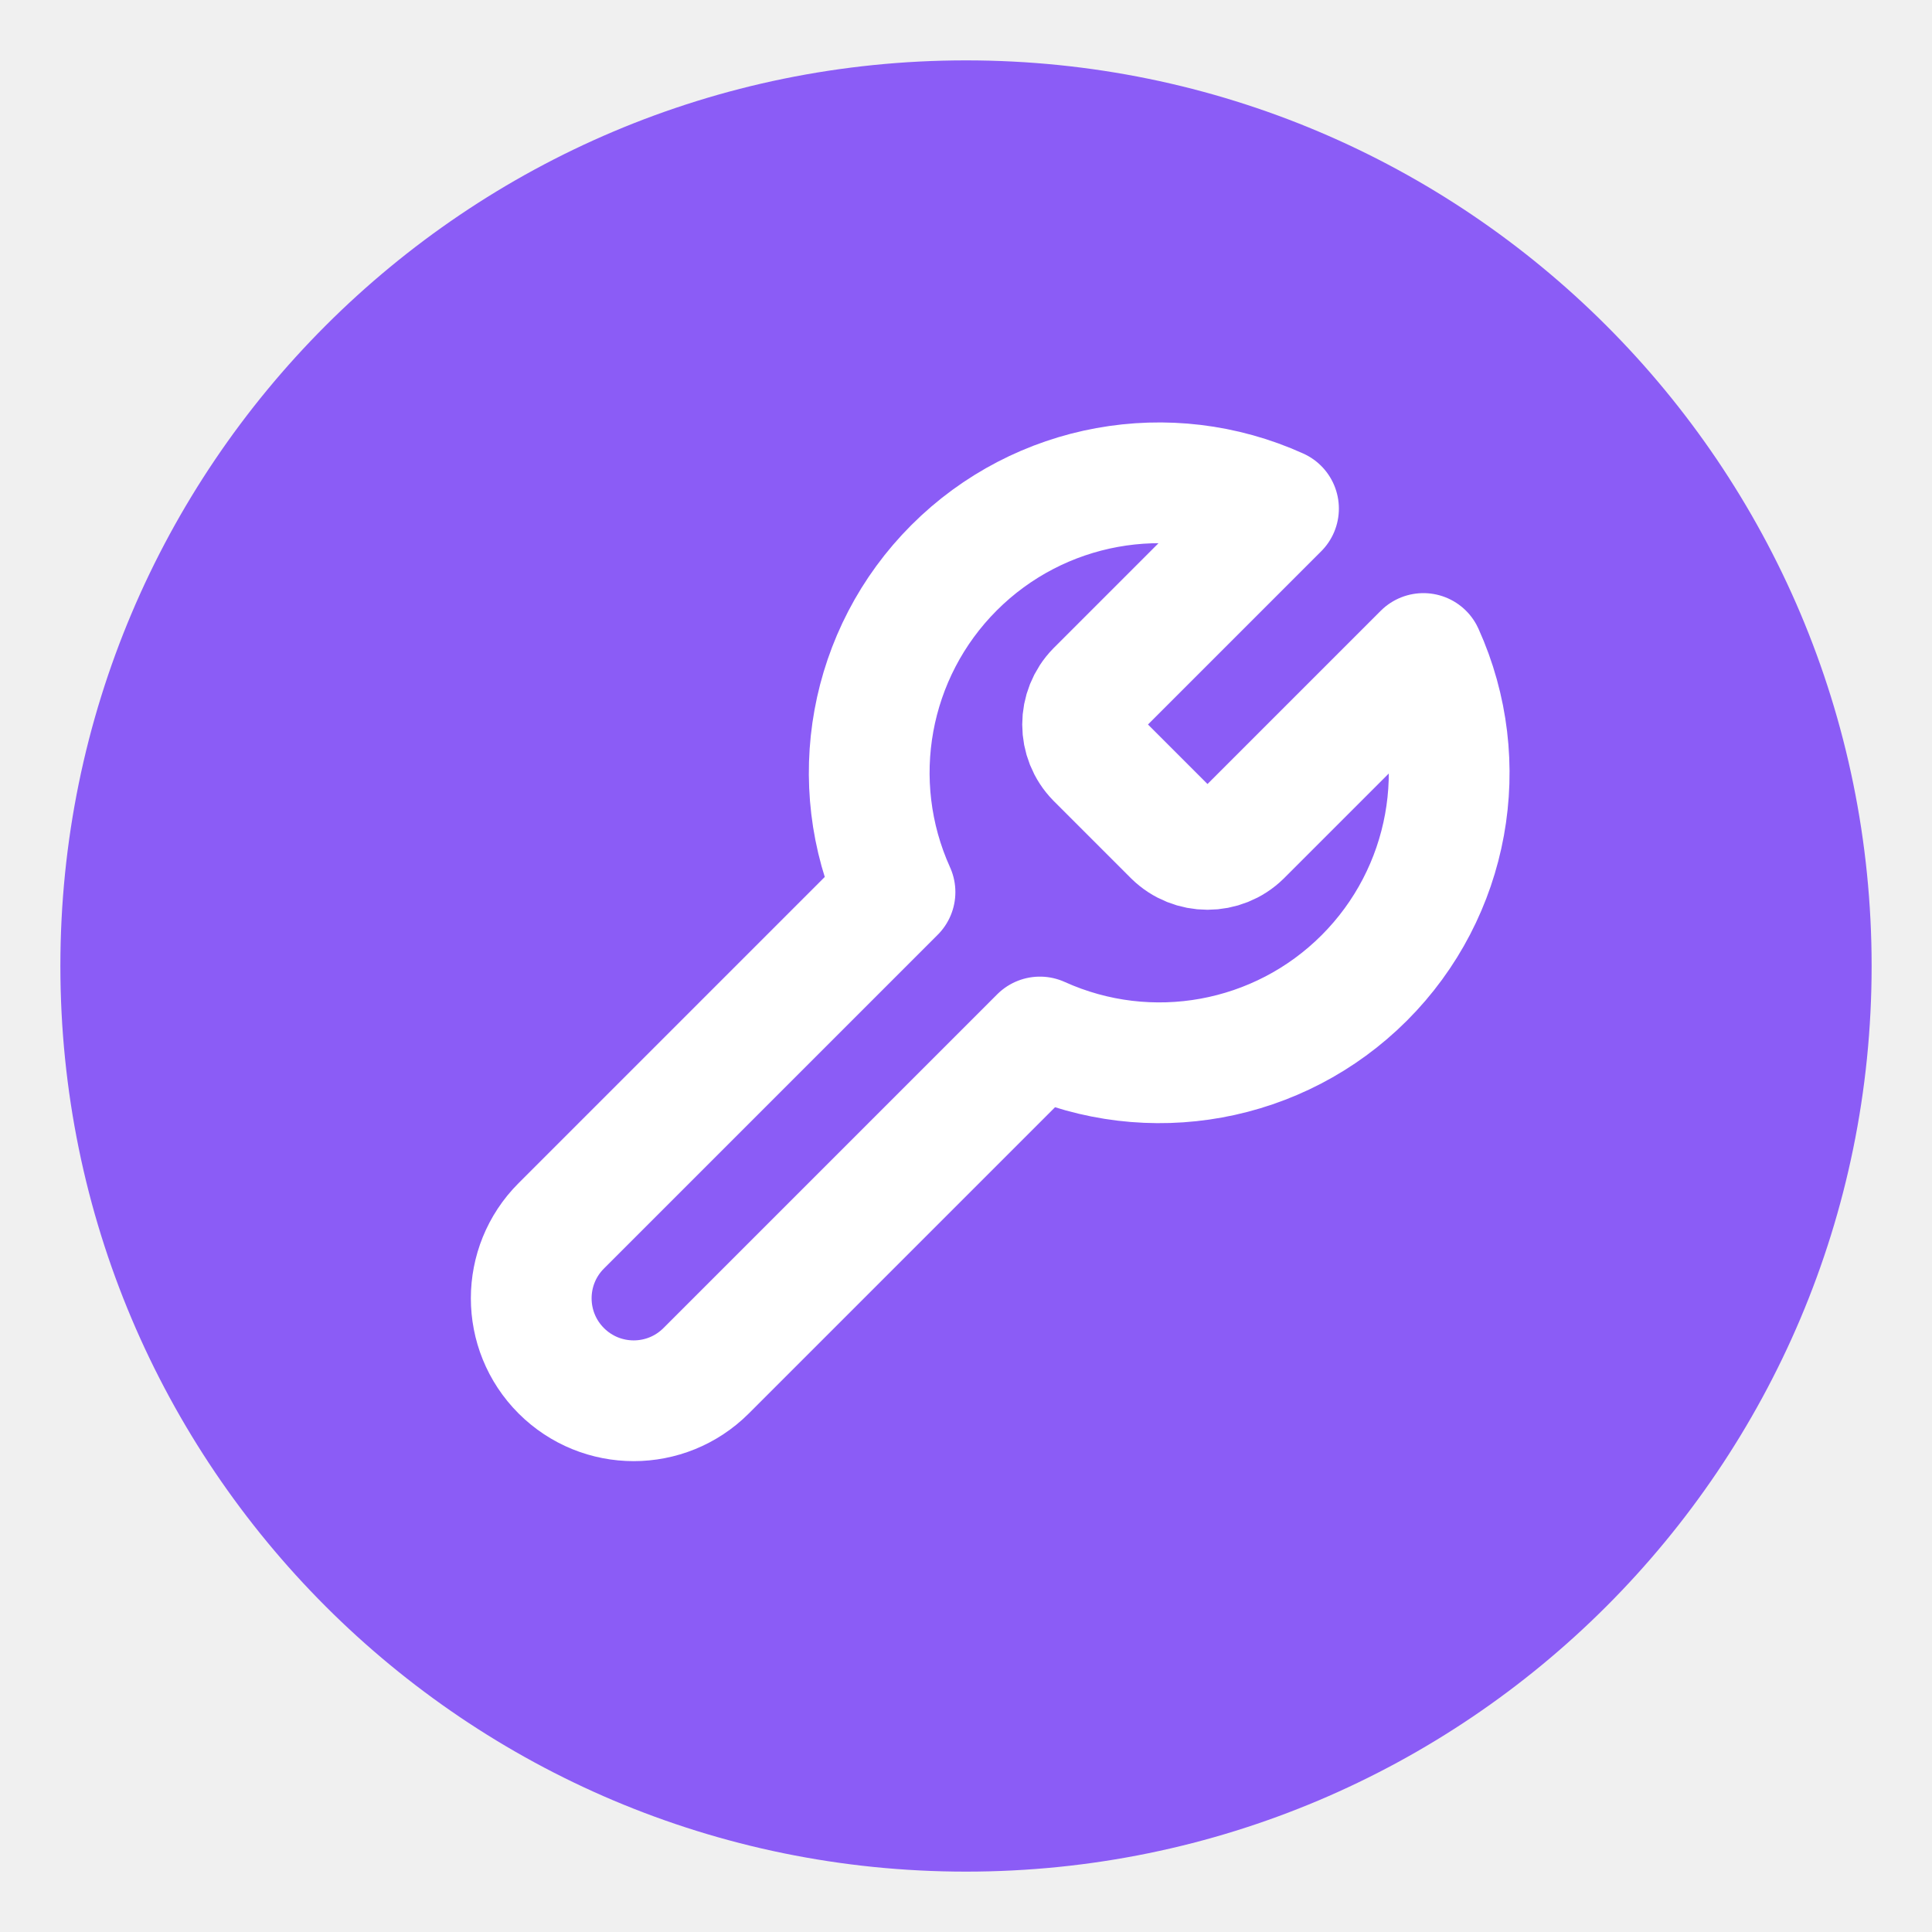
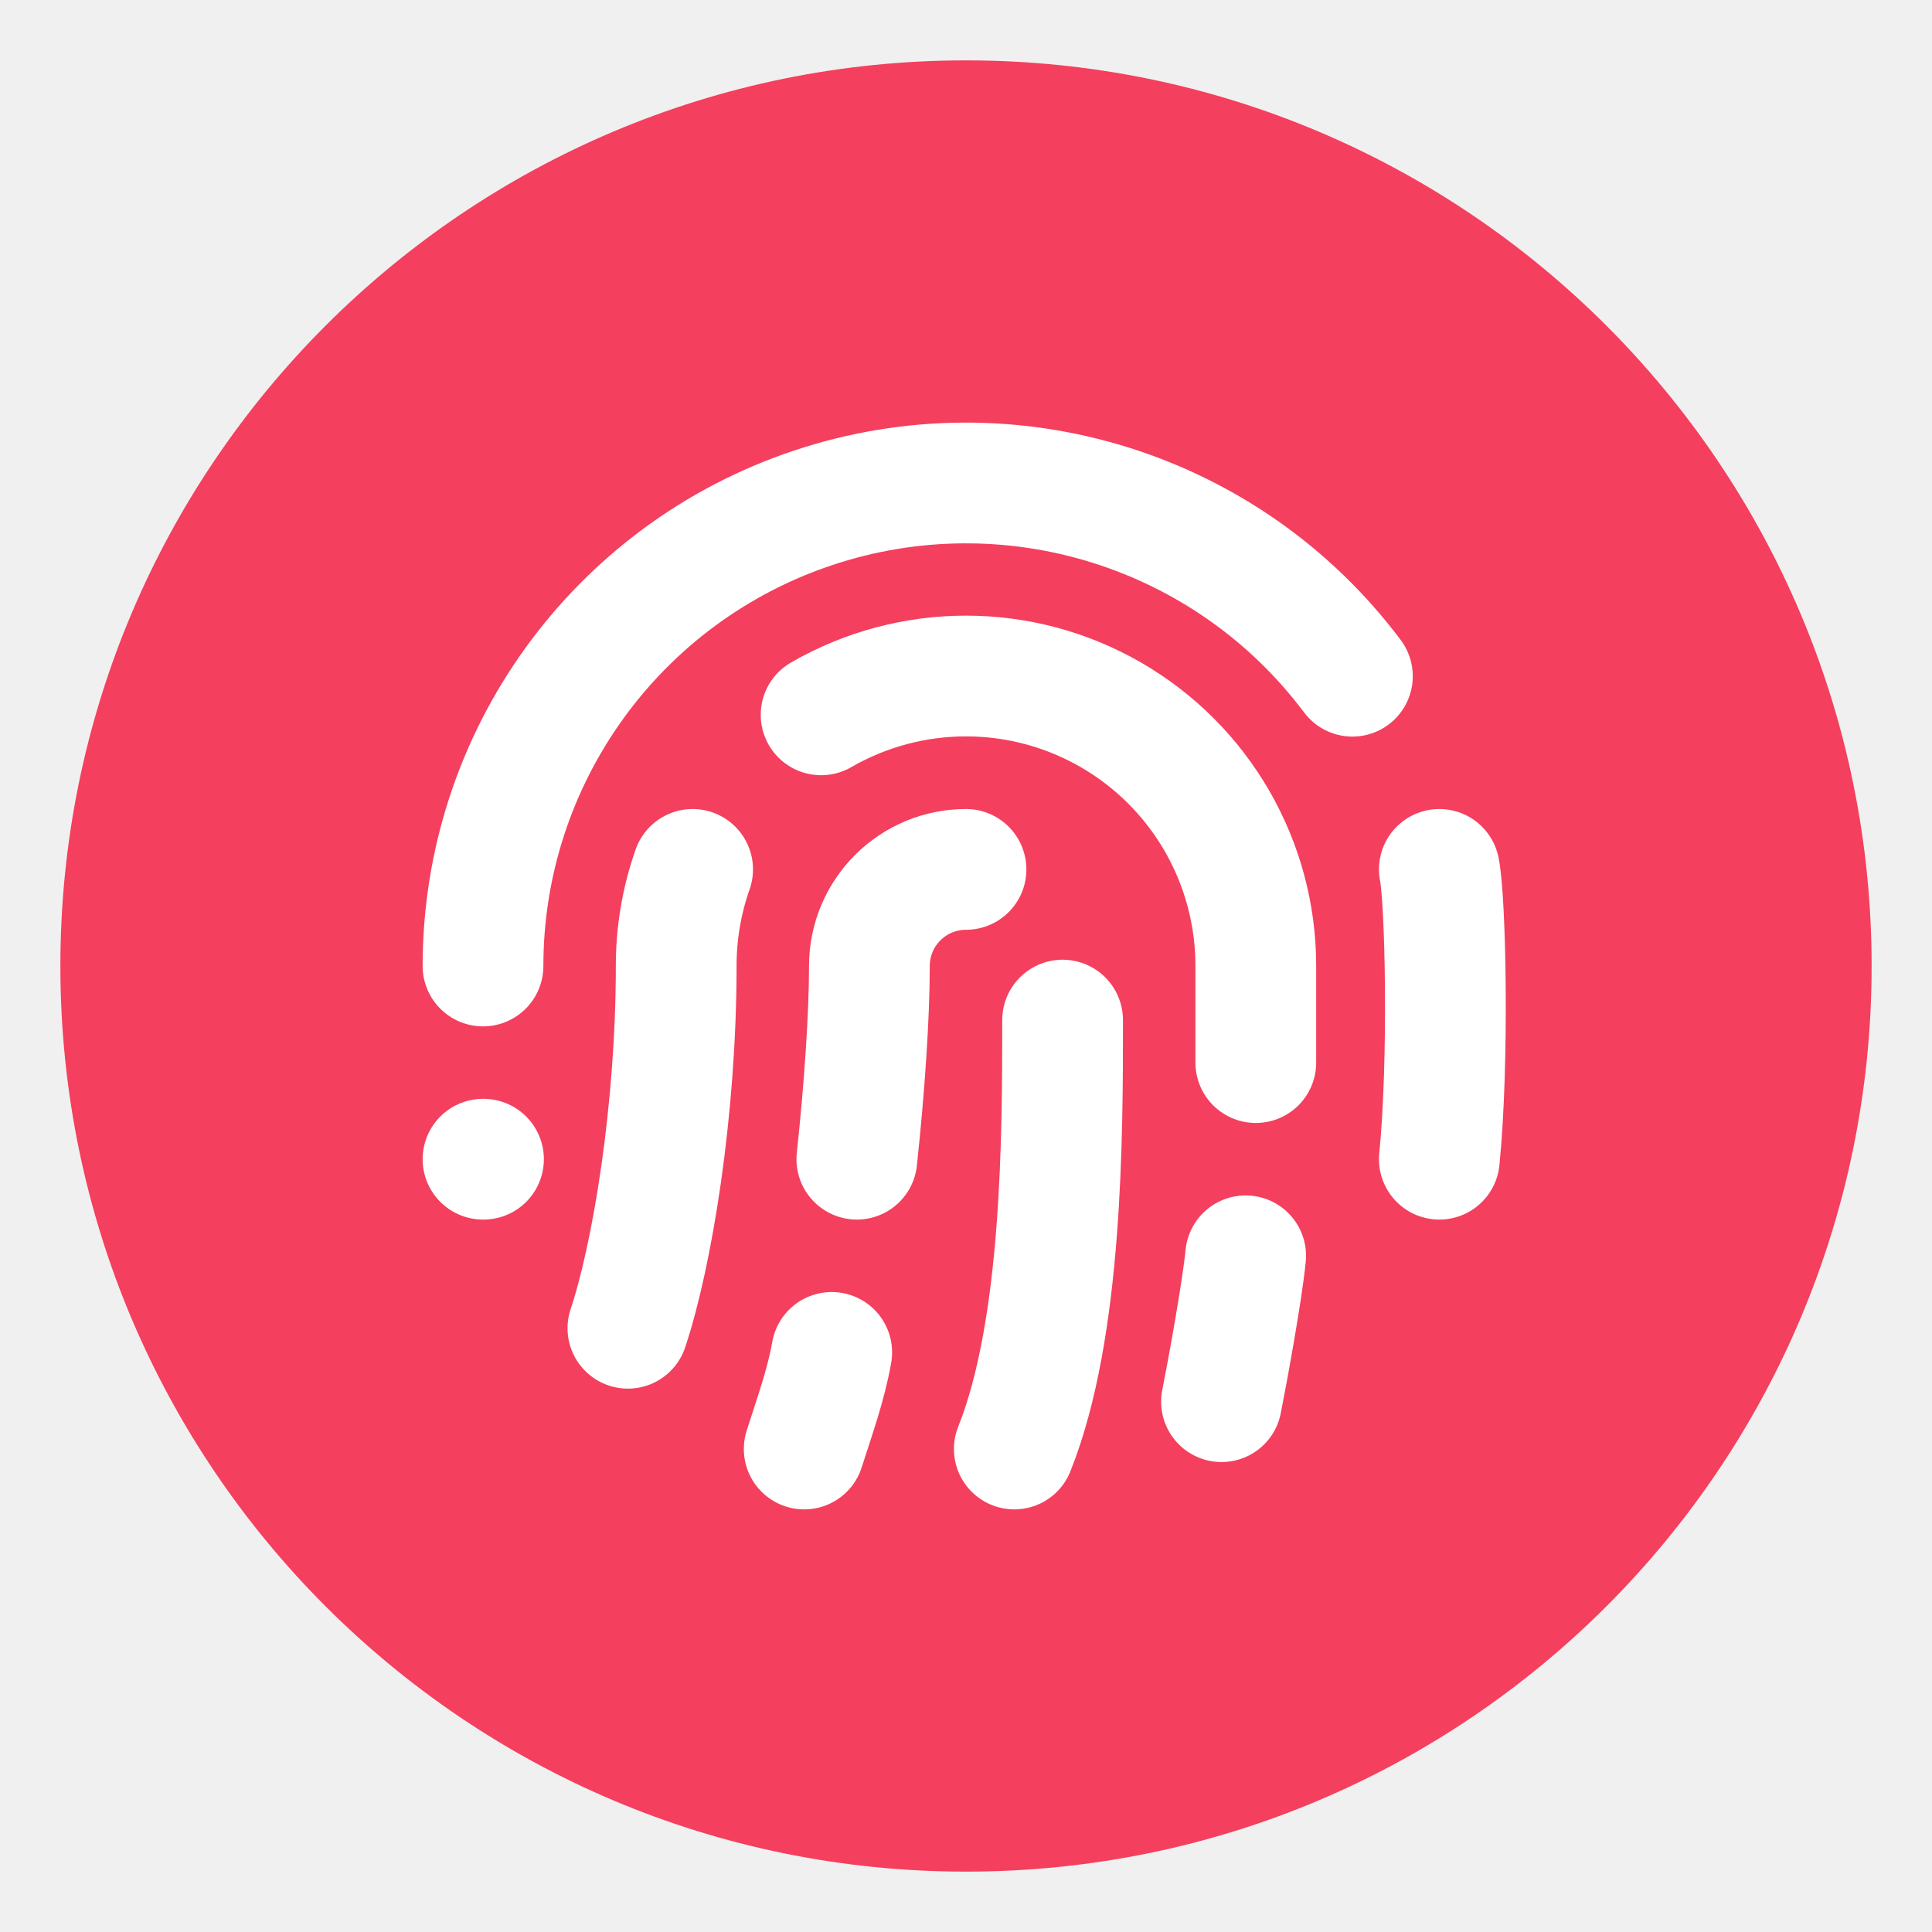
<svg xmlns="http://www.w3.org/2000/svg" width="128" height="128" viewBox="0 0 128 128">
-   <circle cx="64" cy="64" r="60" fill="#8b5cf6" />
+   <circle cx="64" cy="64" r="60" fill="#f43f5e" />
  <g transform="translate(25.6 25.6) scale(3.2)" fill="none" stroke="#ffffff" stroke-width="2.5" stroke-linecap="round" stroke-linejoin="round">
-     <path d="M14.7 6.3a1 1 0 0 0 0 1.4l1.6 1.6a1 1 0 0 0 1.4 0l3.77-3.77a6 6 0 0 1-7.94 7.94l-6.91 6.91a2.12 2.12 0 0 1-3-3l6.91-6.91a6 6 0 0 1 7.94-7.94l-3.76 3.76z" />
+     <path d="M12 10a2 2 0 0 0-2 2c0 1.02-.1 2.51-.26 4" />
+     <path d="M14 13.12c0 2.38 0 6.38-1 8.88" />
+     <path d="M17.29 21.02c.12-.6.43-2.3.5-3.02" />
+     <path d="M2 12a10 10 0 0 1 18-6" />
+     <path d="M2 16h.01" />
+     <path d="M21.8 16c.2-2 .131-5.354 0-6" />
+     <path d="M5 19.5C5.5 18 6 15 6 12a6 6 0 0 1 .34-2" />
+     <path d="M8.65 22c.21-.66.45-1.32.57-2" />
+     <path d="M9 6.8a6 6 0 0 1 9 5.2v2" />
  </g>
</svg>
